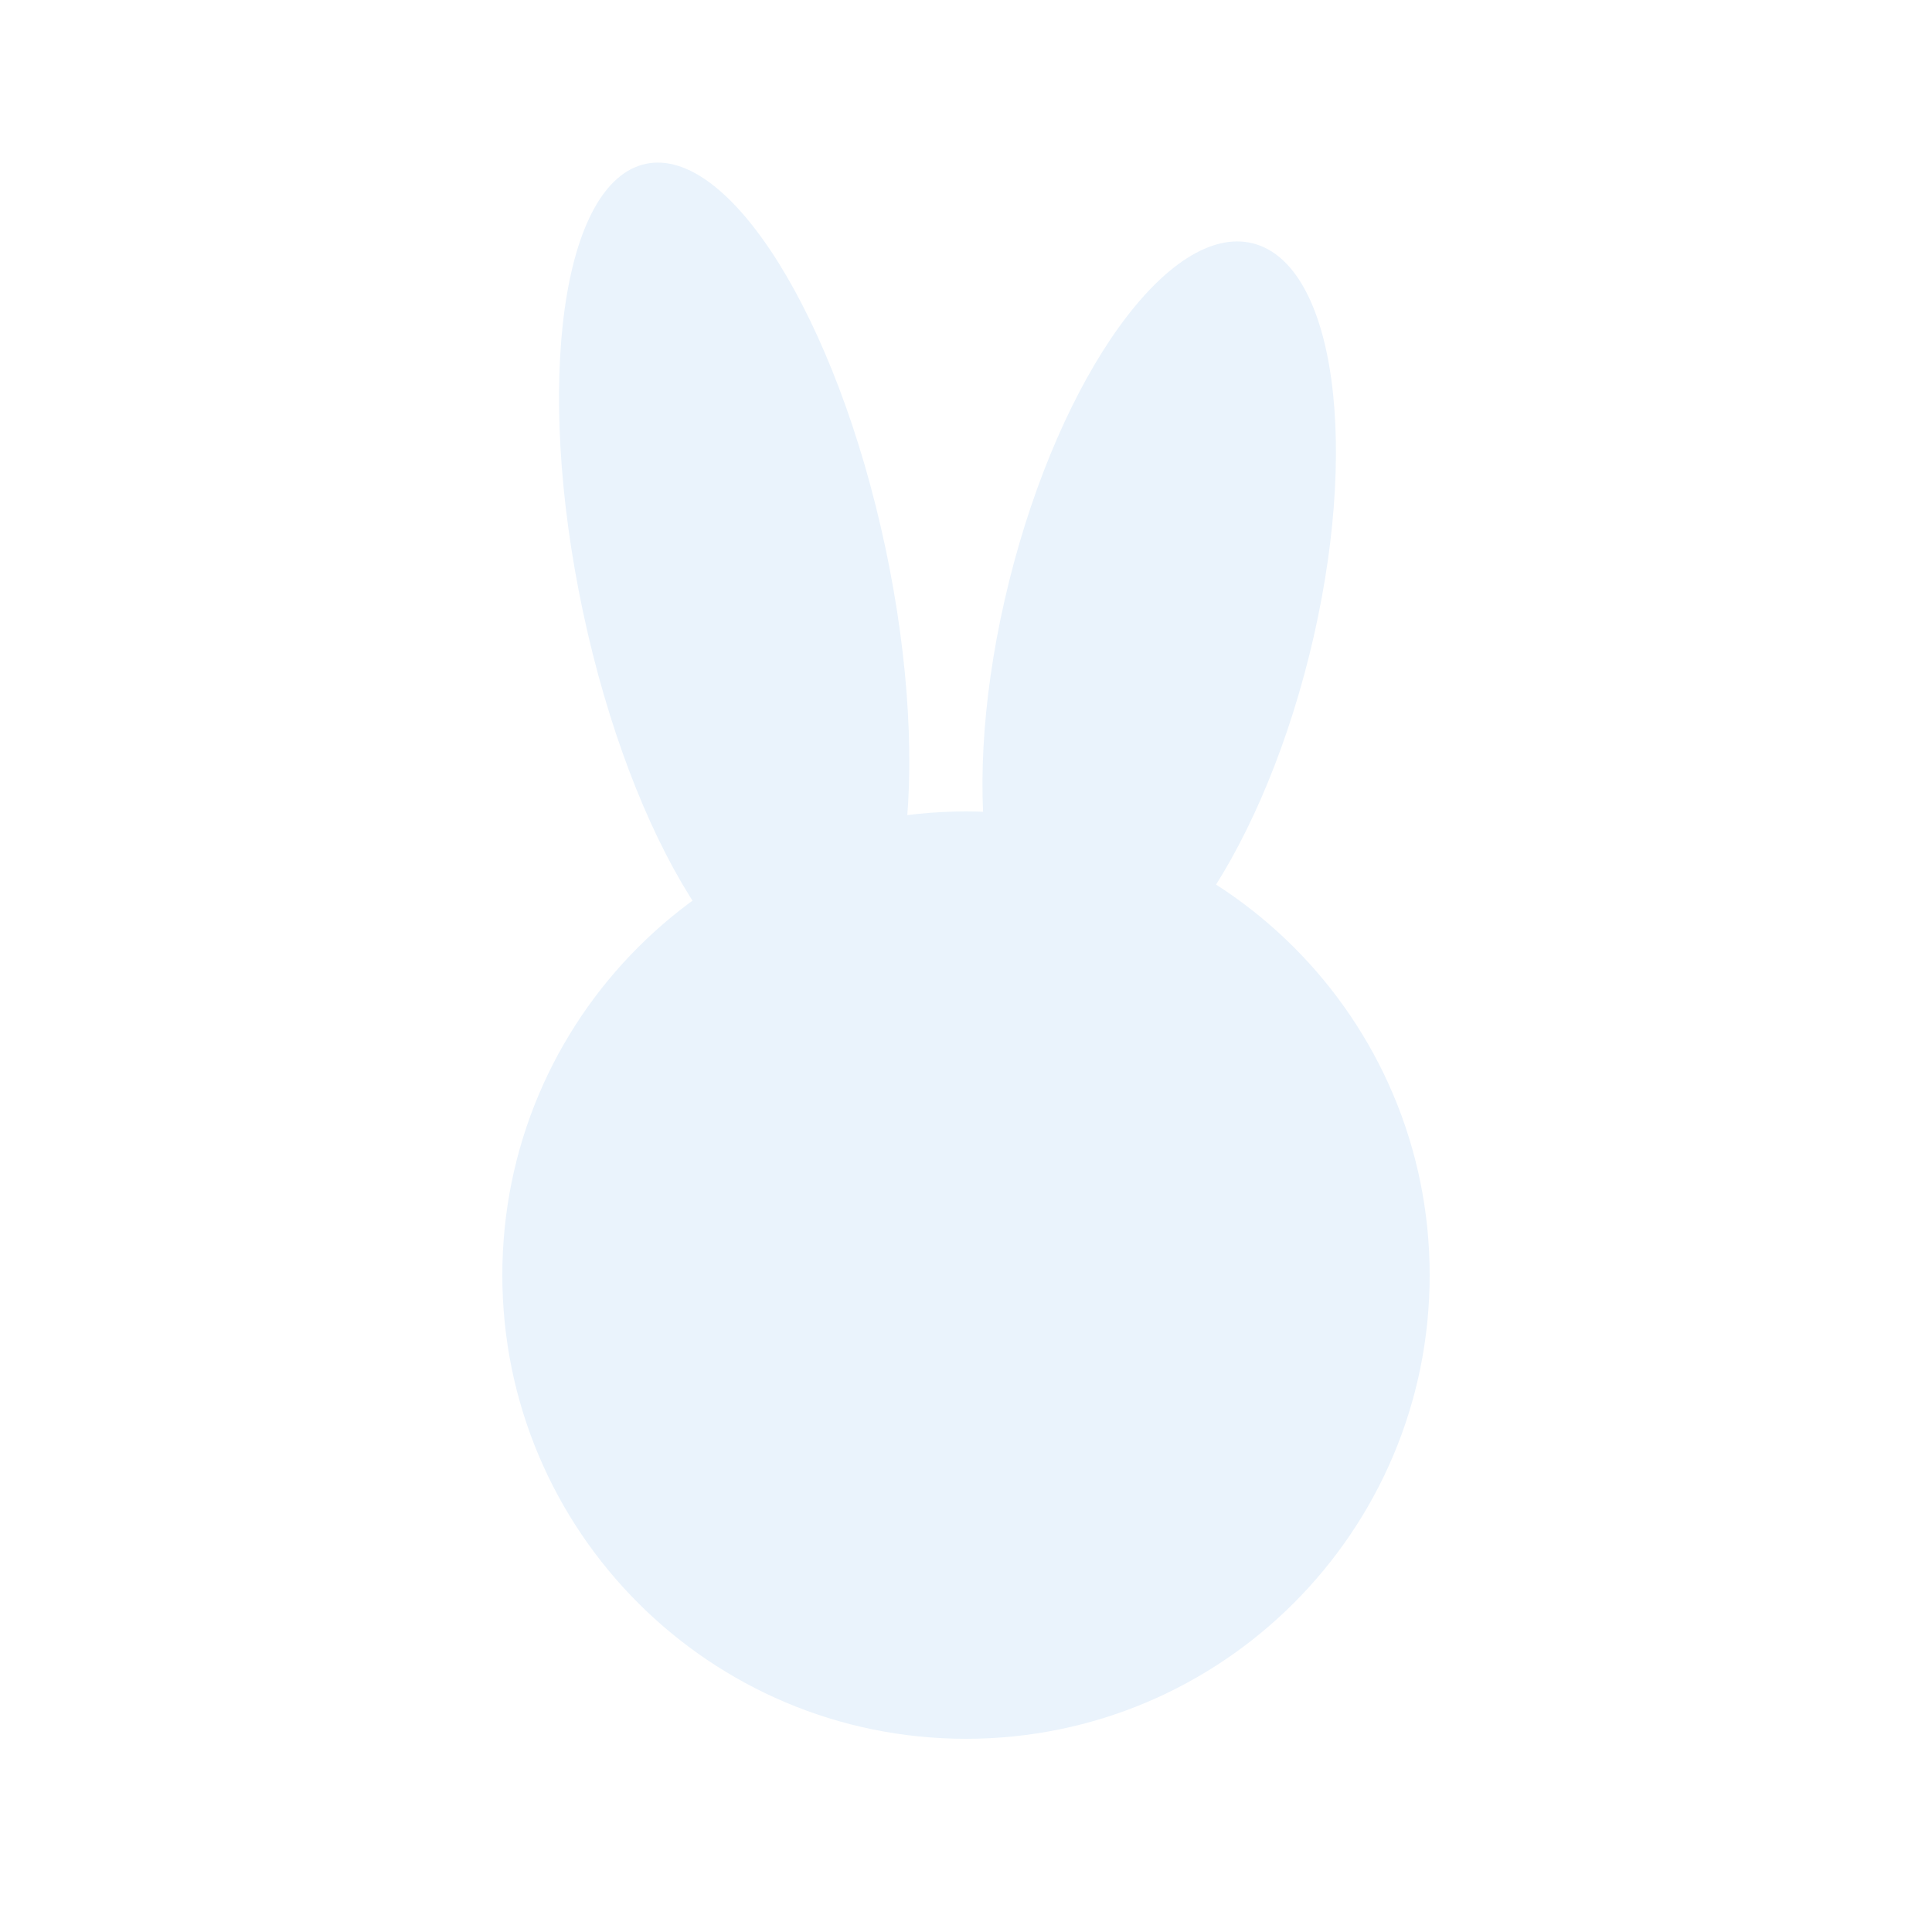
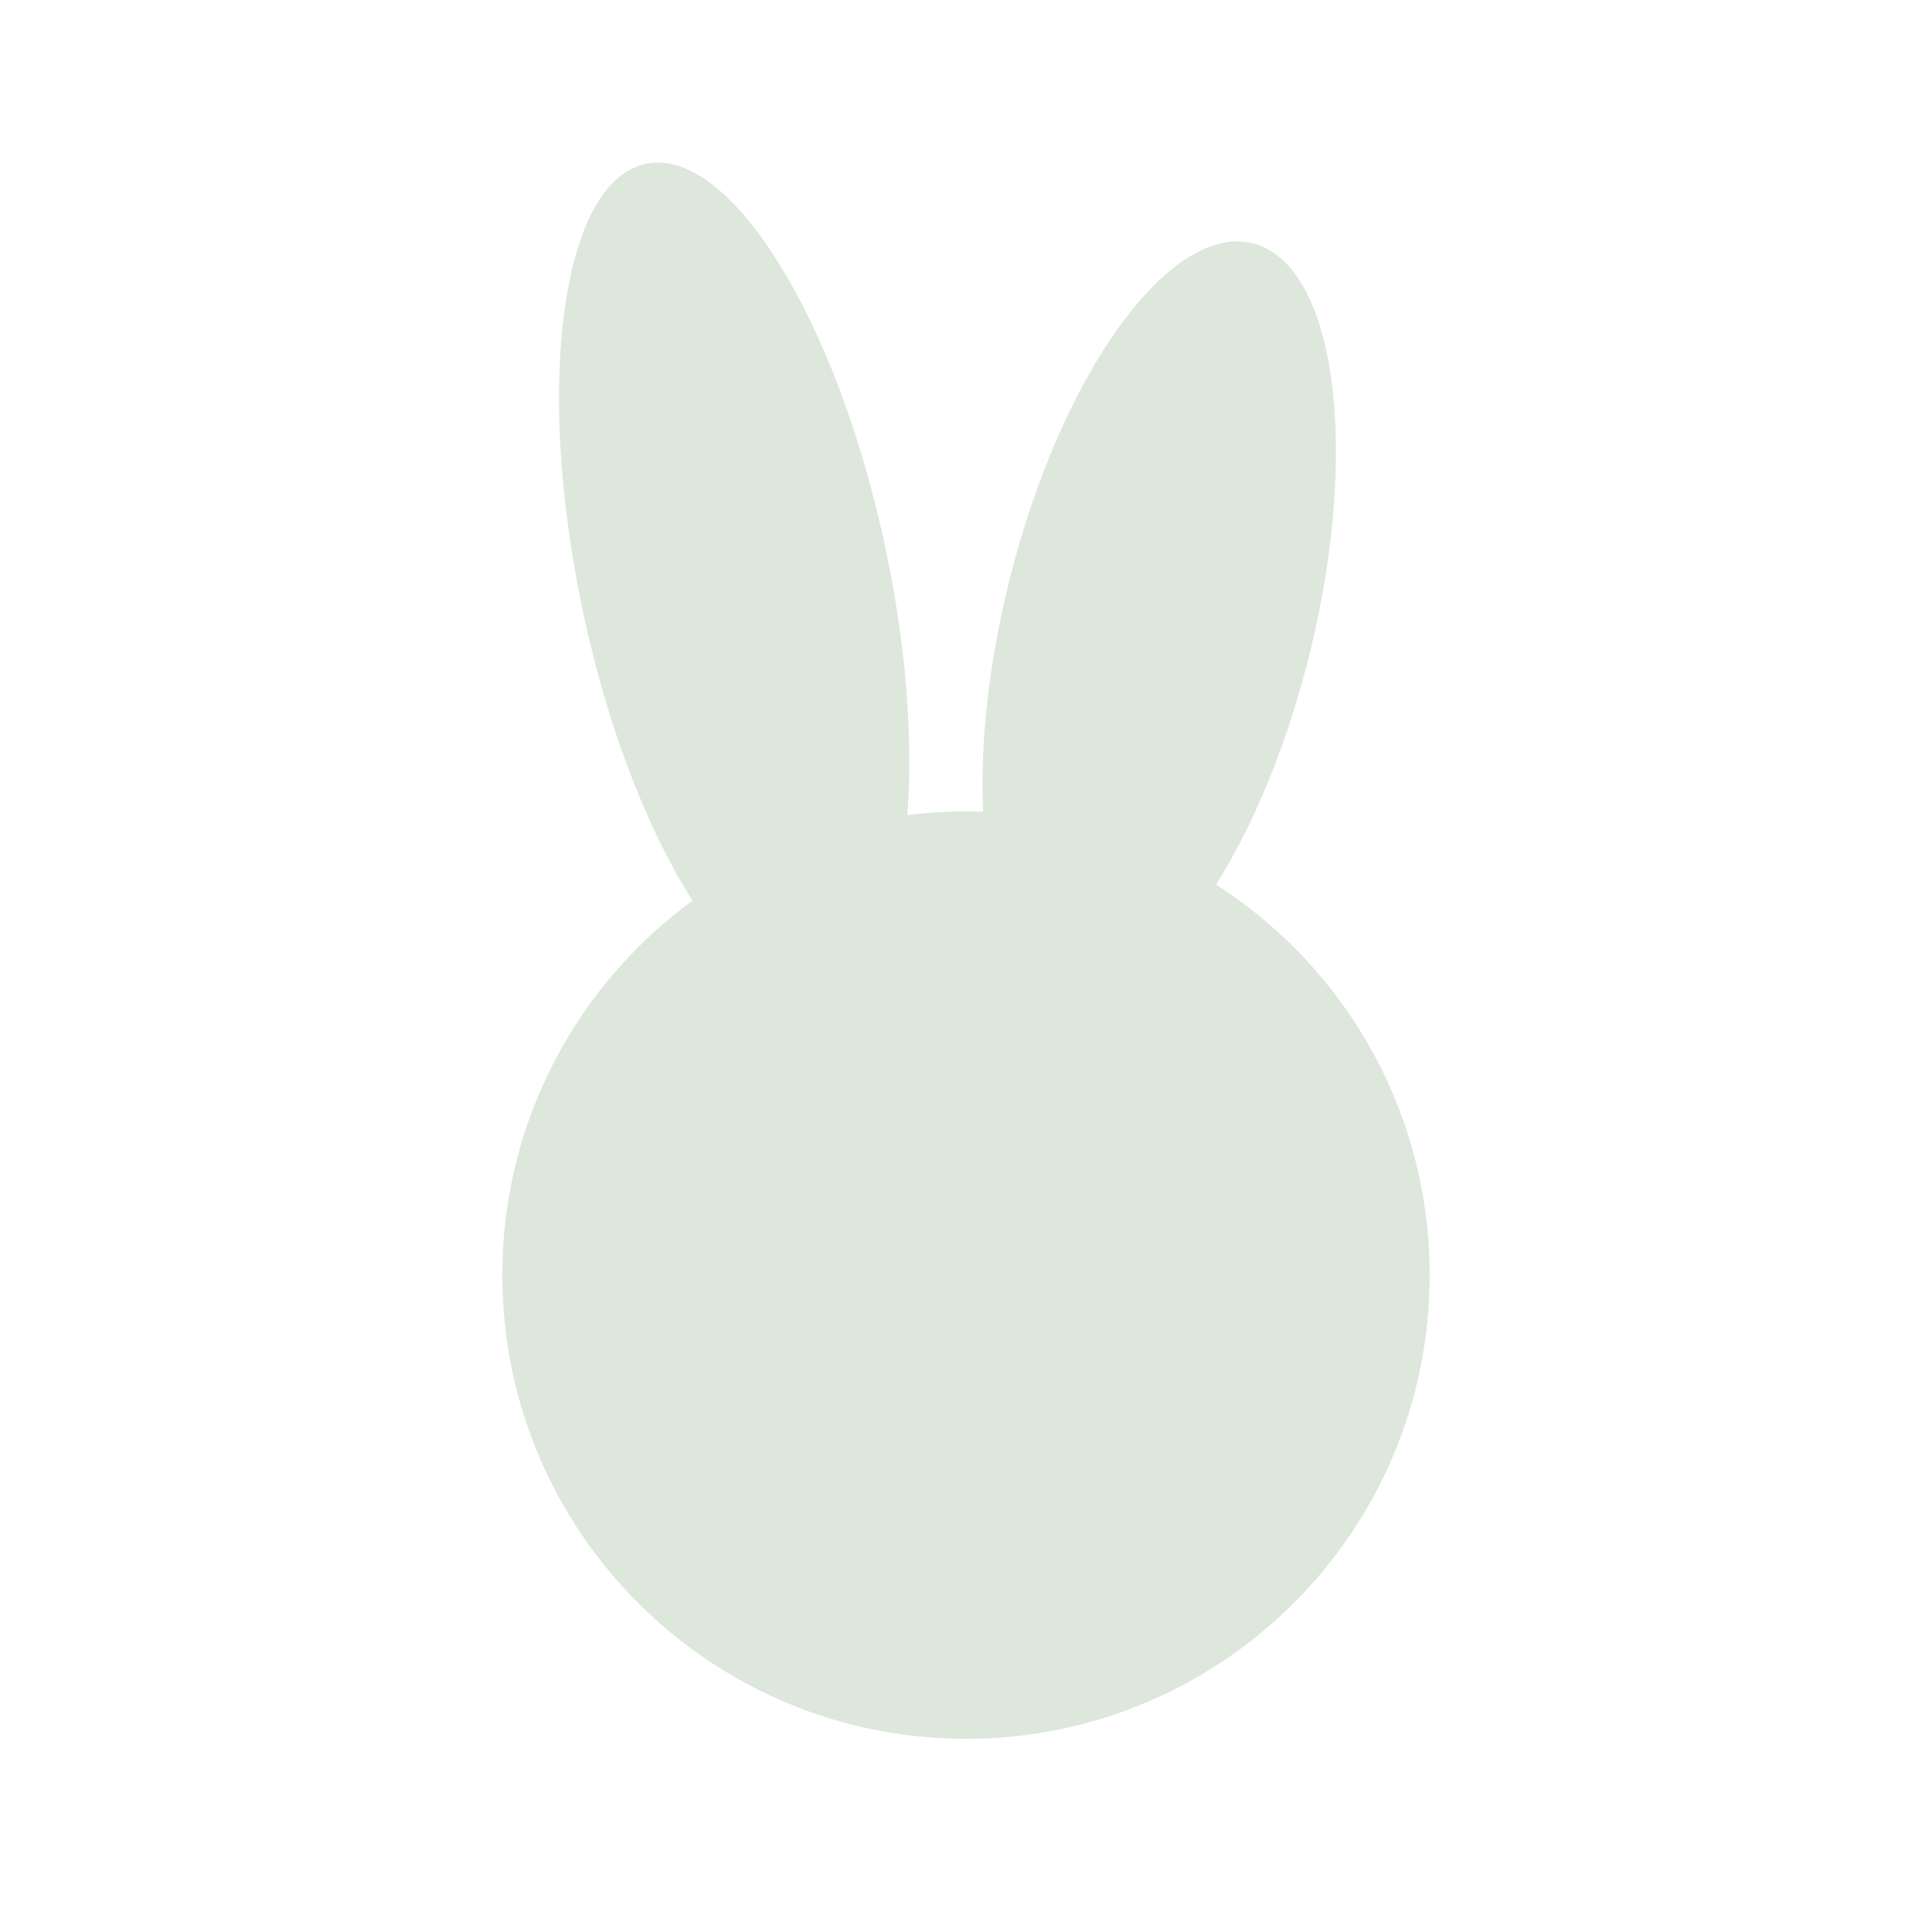
<svg xmlns="http://www.w3.org/2000/svg" width="240" height="240" viewBox="0 0 100 100">
-   <g fill="#eaf3fc" stroke="#eaf3fc" stroke-width="0" stroke-linecap="round" stroke-linejoin="round">
+   <g fill="#dde7dc" stroke="#dde7dc" stroke-width="0" stroke-linecap="round" stroke-linejoin="round">
    <ellipse cx="38" cy="30" rx="8" ry="22" transform="rotate(-12 38 30)" />
    <ellipse cx="60" cy="32" rx="8" ry="20" transform="rotate(14 60 32)" />
    <circle cx="50" cy="66" r="24" />
  </g>
</svg>
